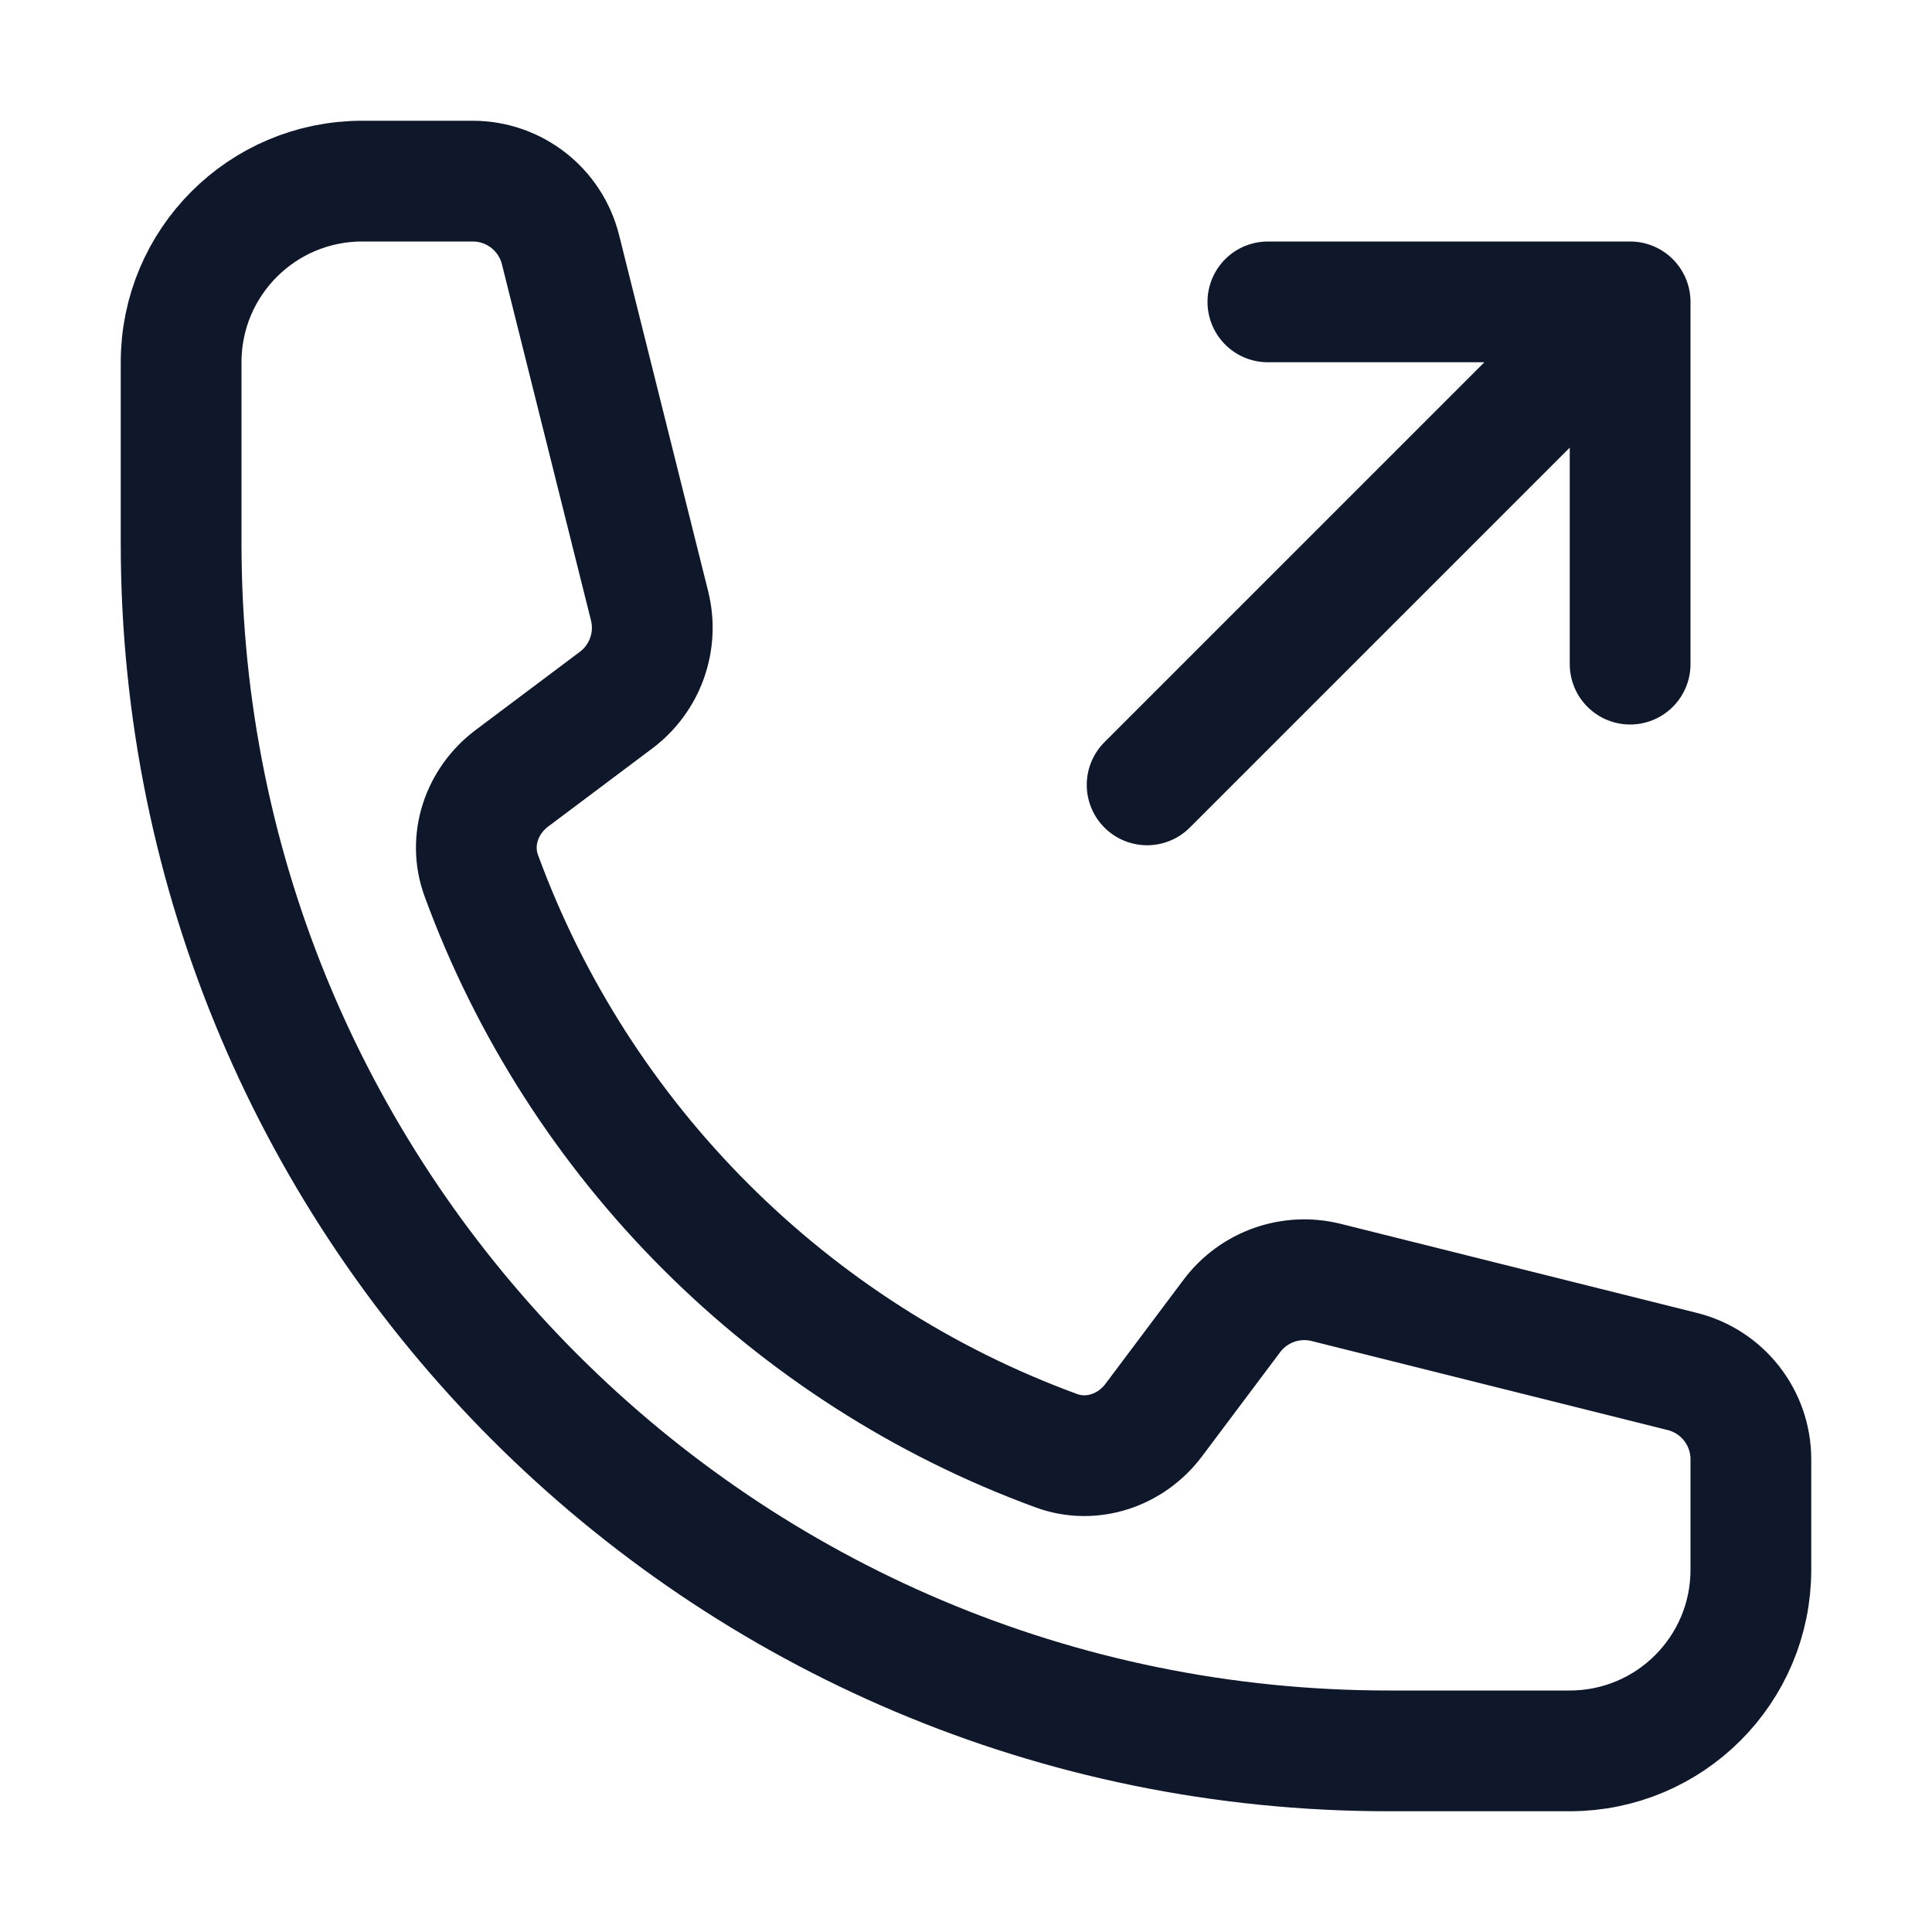
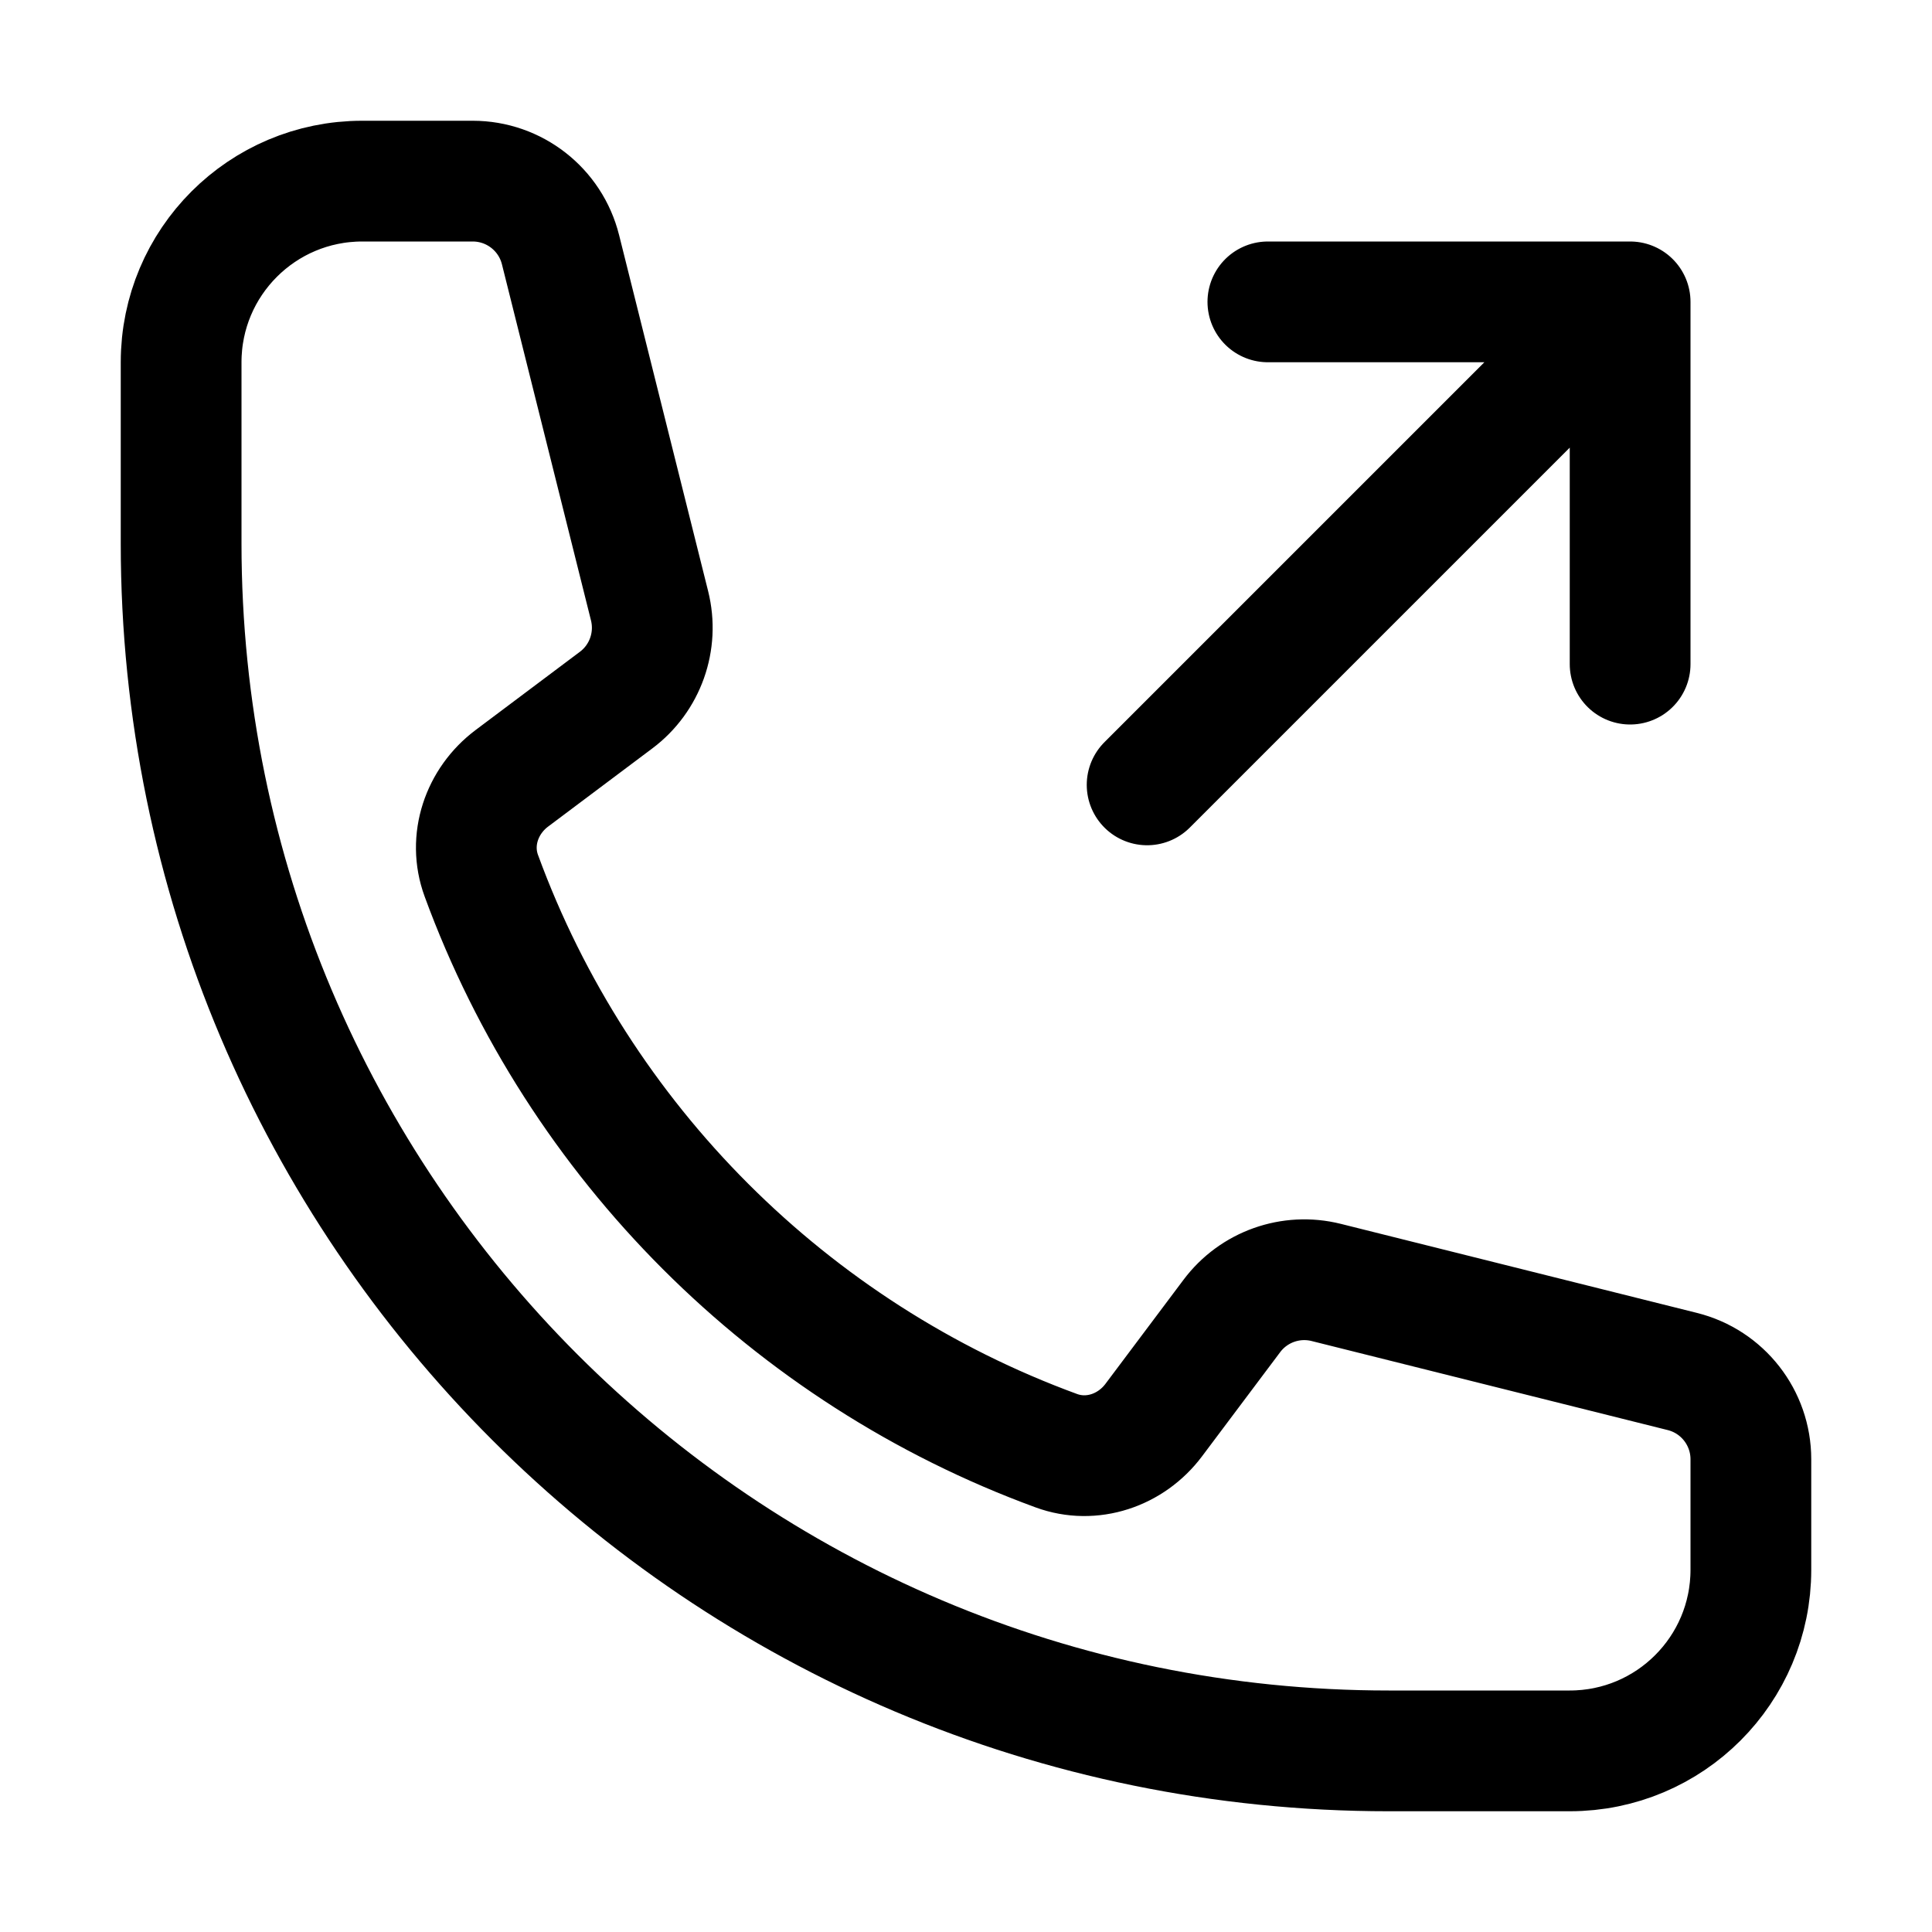
<svg xmlns="http://www.w3.org/2000/svg" width="24" height="24" viewBox="0 0 24 24" fill="none">
-   <path d="M20.25 3.75V8.25M20.25 3.75H15.75M20.25 3.75L14.25 9.75M17.25 21.75C8.966 21.75 2.25 15.034 2.25 6.75V4.5C2.25 3.257 3.257 2.25 4.5 2.25H5.872C6.388 2.25 6.838 2.601 6.963 3.102L8.069 7.525C8.179 7.964 8.015 8.427 7.652 8.698L6.359 9.668C5.983 9.95 5.817 10.437 5.979 10.878C7.19 14.185 9.815 16.81 13.122 18.021C13.563 18.183 14.05 18.017 14.332 17.641L15.302 16.348C15.573 15.986 16.035 15.821 16.475 15.931L20.898 17.037C21.399 17.162 21.75 17.612 21.75 18.128V19.5C21.75 20.743 20.743 21.75 19.5 21.75H17.25Z" stroke="#0F172A" stroke-width="1.5" stroke-linecap="round" stroke-linejoin="round" />
+   <path d="M20.25 3.75V8.25M20.25 3.75H15.75M20.25 3.75L14.25 9.75M17.25 21.75C8.966 21.75 2.25 15.034 2.25 6.75V4.5C2.25 3.257 3.257 2.25 4.5 2.25H5.872C6.388 2.25 6.838 2.601 6.963 3.102L8.069 7.525C8.179 7.964 8.015 8.427 7.652 8.698L6.359 9.668C5.983 9.95 5.817 10.437 5.979 10.878C7.19 14.185 9.815 16.81 13.122 18.021C13.563 18.183 14.05 18.017 14.332 17.641L15.302 16.348C15.573 15.986 16.035 15.821 16.475 15.931L20.898 17.037C21.399 17.162 21.75 17.612 21.75 18.128V19.5C21.75 20.743 20.743 21.75 19.5 21.75H17.25Z" stroke="currentColor" stroke-width="1.5" stroke-linecap="round" stroke-linejoin="round" />
</svg>
